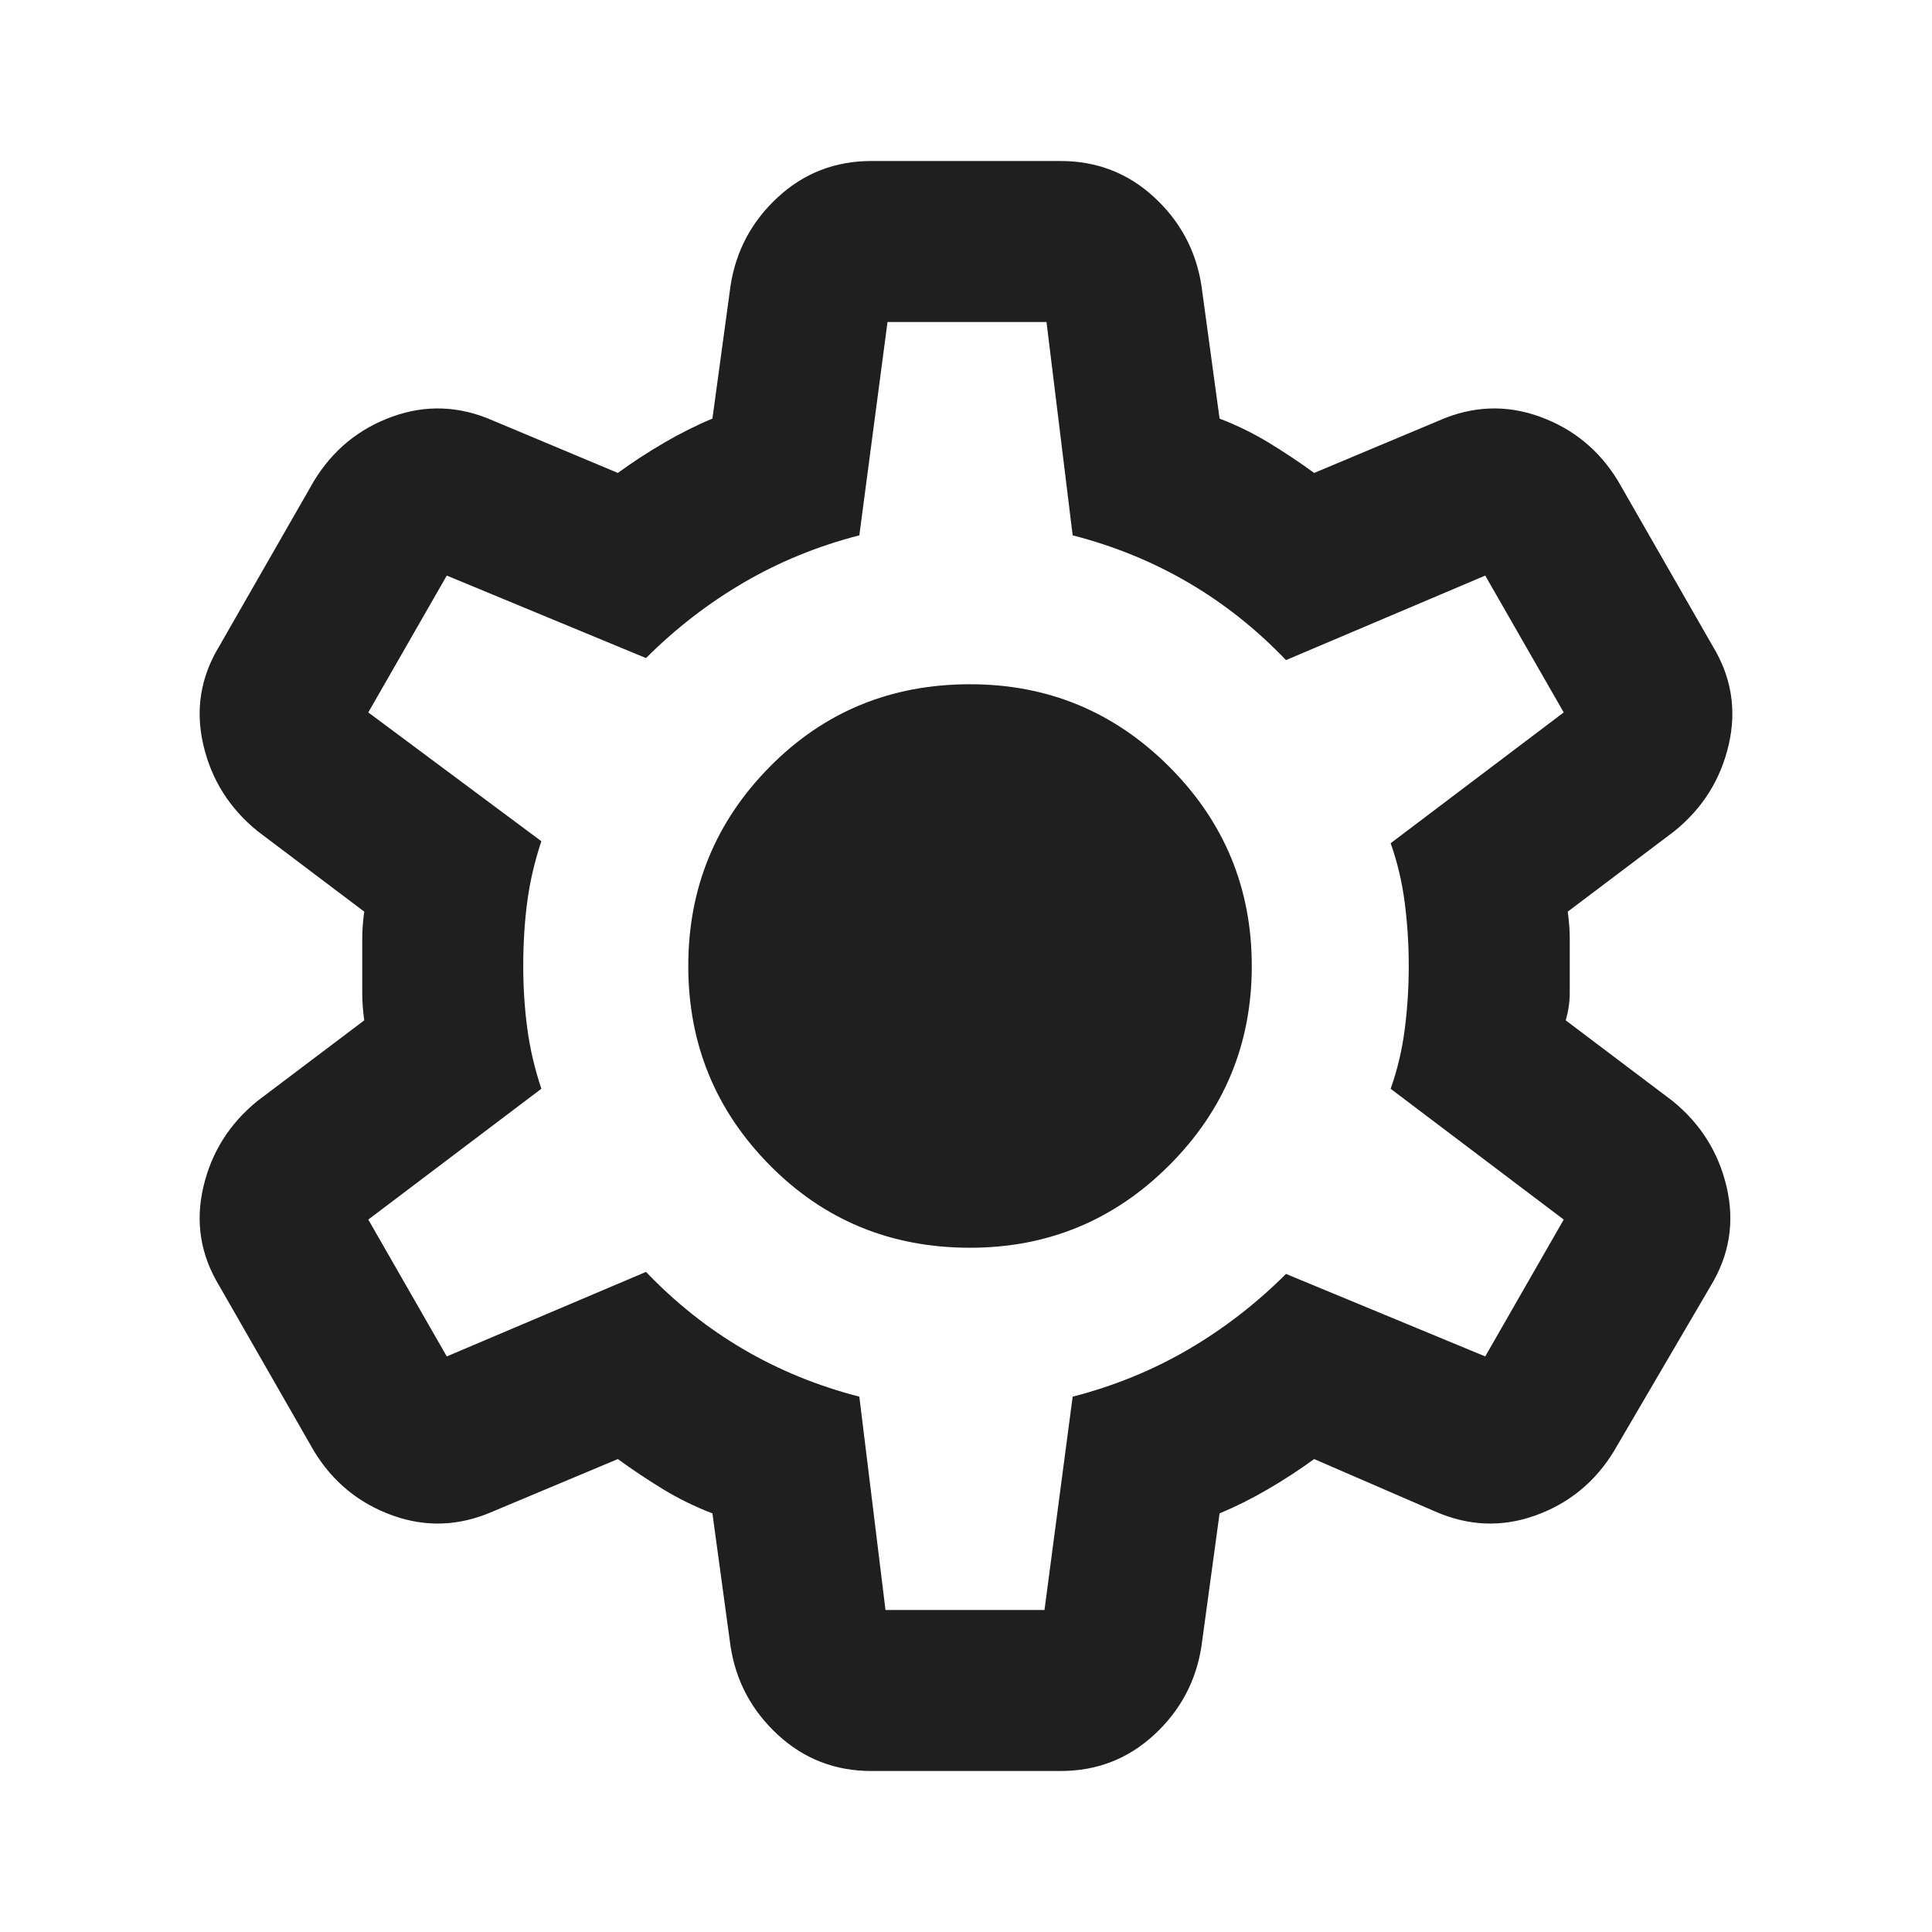
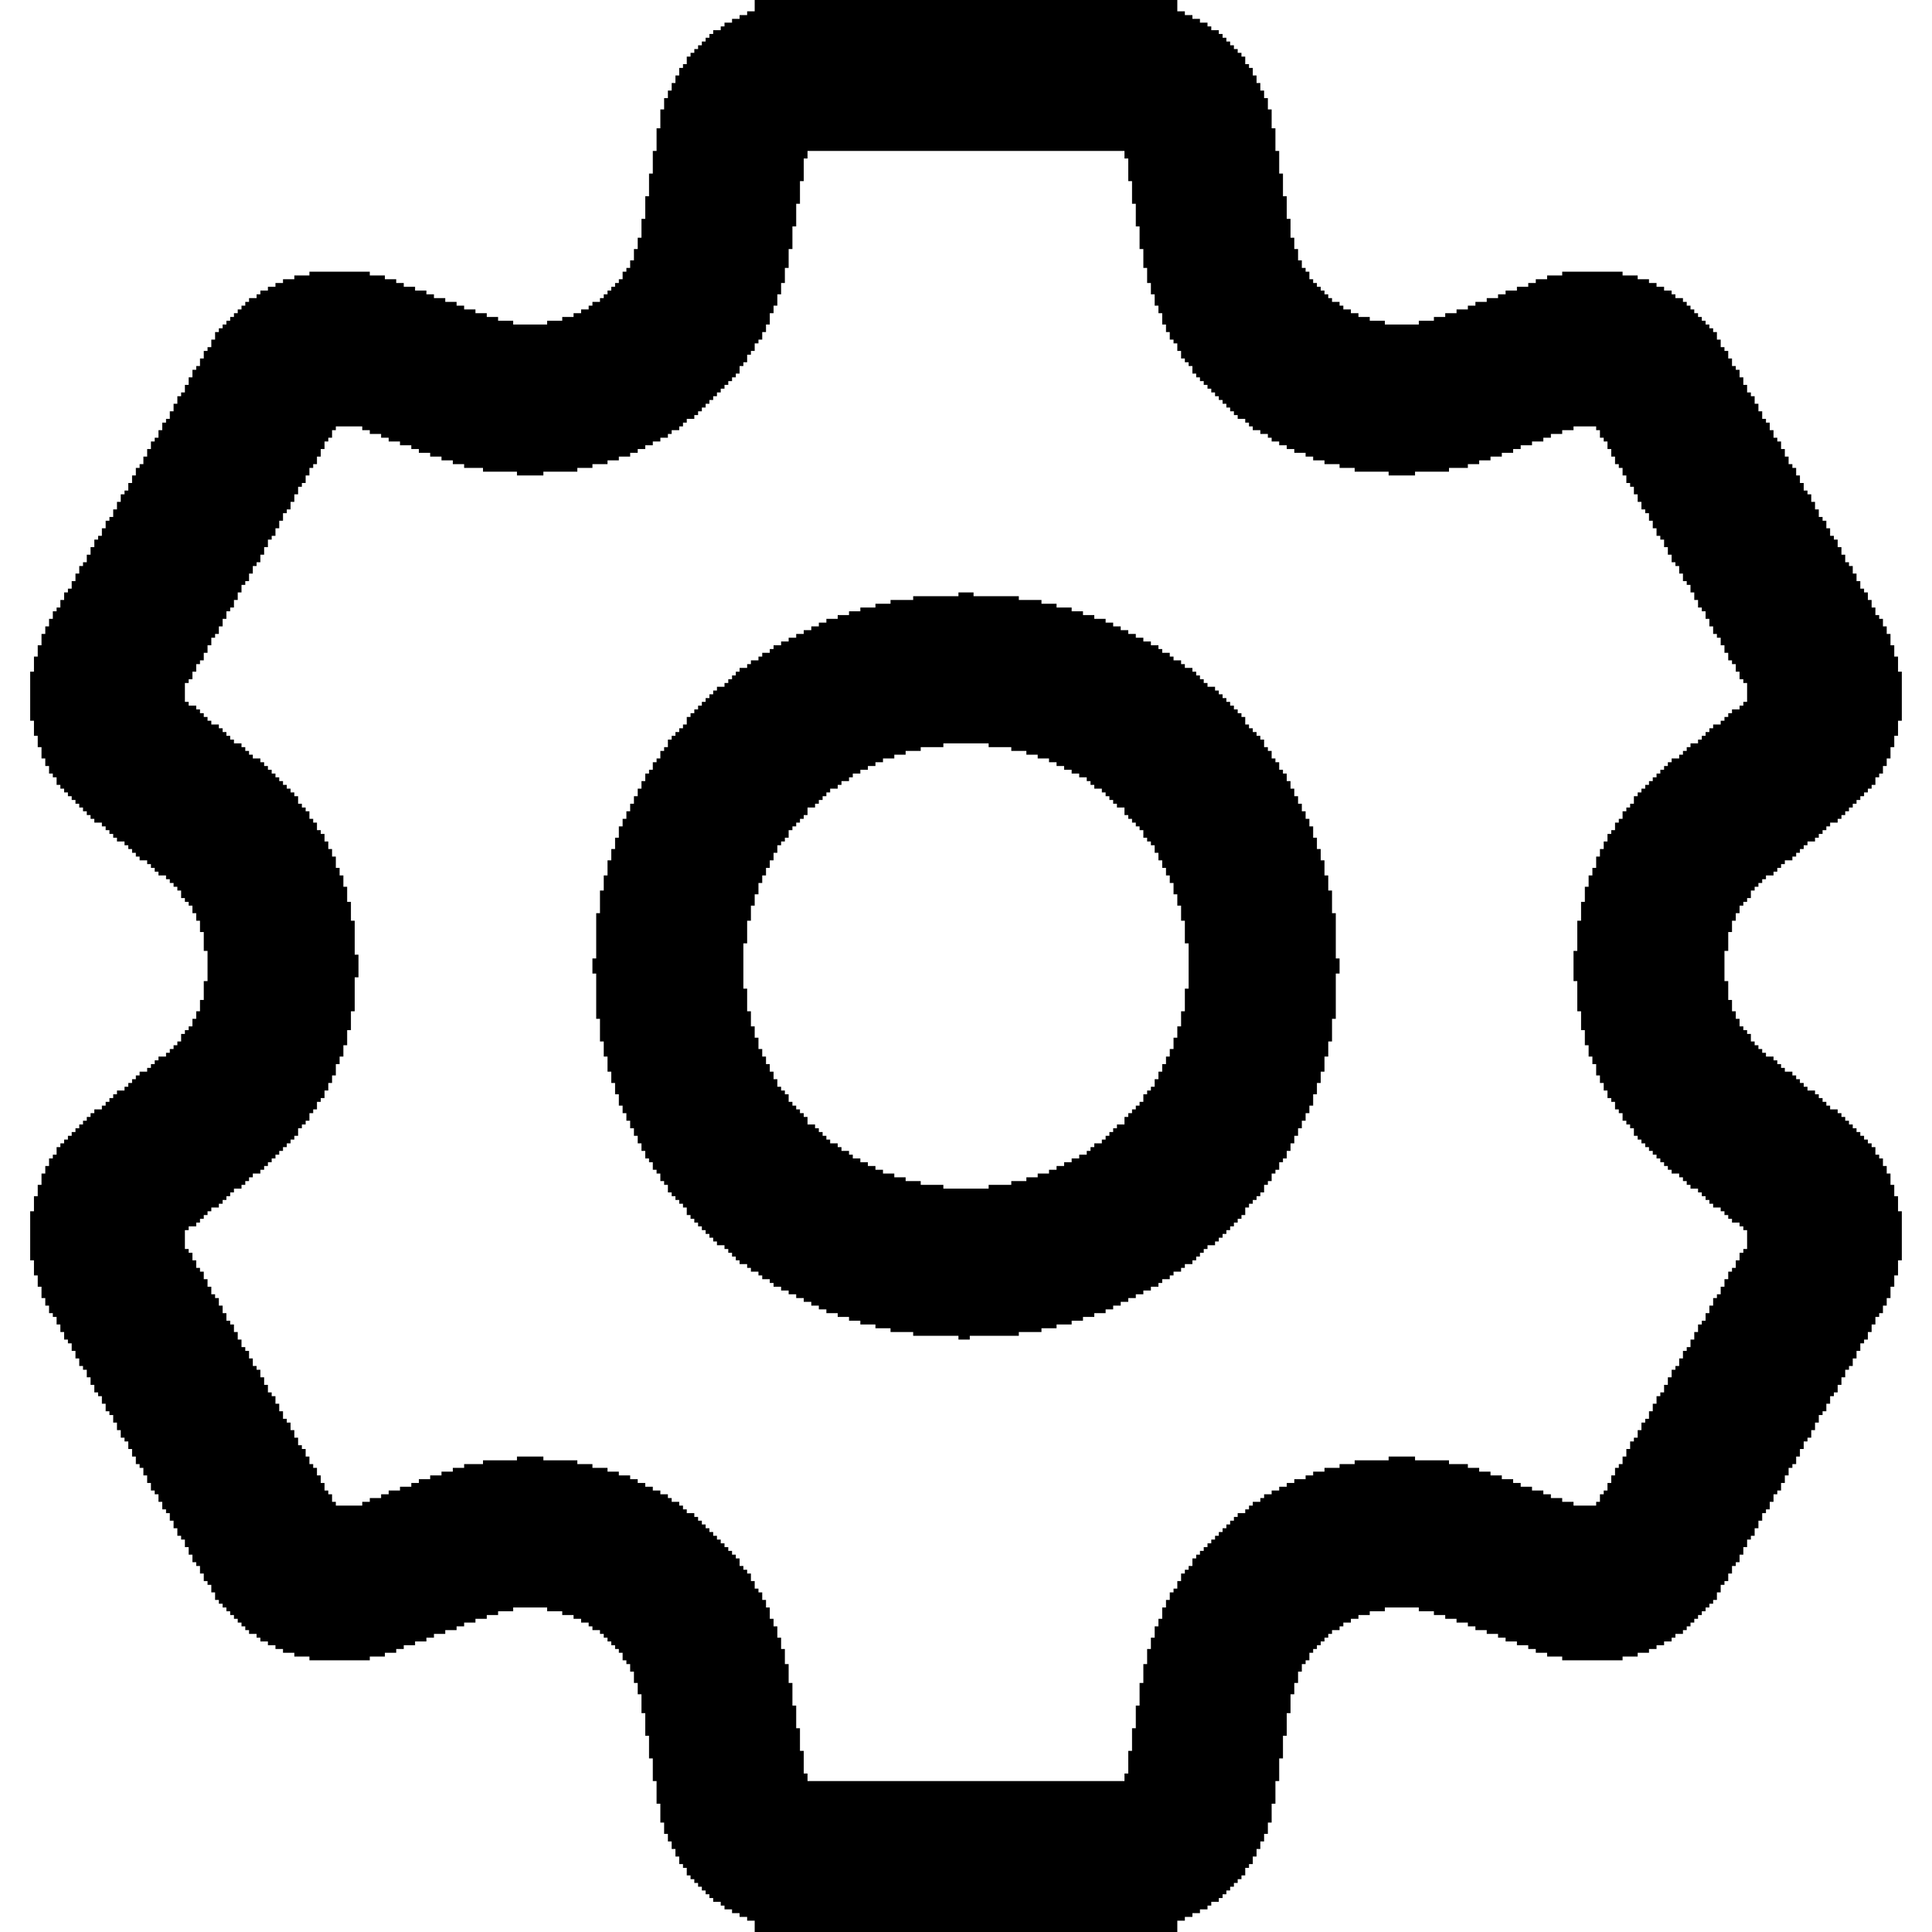
- <svg xmlns="http://www.w3.org/2000/svg" height="32px" viewBox="0 -960 960 960" width="32px" fill="#1f1f1f">
-   <path d="M433-80q-27 0-46.5-18T363-142l-9-66q-13-5-24.5-12T307-235l-62 26q-25 11-50 2t-39-32l-47-82q-14-23-8-49t27-43l53-40q-1-7-1-13.5v-27q0-6.5 1-13.5l-53-40q-21-17-27-43t8-49l47-82q14-23 39-32t50 2l62 26q11-8 23-15t24-12l9-66q4-26 23.5-44t46.5-18h94q27 0 46.5 18t23.5 44l9 66q13 5 24.5 12t22.5 15l62-26q25-11 50-2t39 32l47 82q14 23 8 49t-27 43l-53 40q1 7 1 13.5v27q0 6.5-2 13.5l53 40q21 17 27 43t-8 49l-48 82q-14 23-39 32t-50-2l-60-26q-11 8-23 15t-24 12l-9 66q-4 26-23.5 44T527-80h-94Zm7-80h79l14-106q31-8 57.5-23.5T639-327l99 41 39-68-86-65q5-14 7-29.5t2-31.5q0-16-2-31.5t-7-29.5l86-65-39-68-99 42q-22-23-48.5-38.5T533-694l-13-106h-79l-14 106q-31 8-57.5 23.5T321-633l-99-41-39 68 86 64q-5 15-7 30t-2 32q0 16 2 31t7 30l-86 65 39 68 99-42q22 23 48.5 38.5T427-266l13 106Zm42-180q58 0 99-41t41-99q0-58-41-99t-99-41q-59 0-99.5 41T342-480q0 58 40.5 99t99.5 41Zm-2-140Z" />
+ <svg xmlns="http://www.w3.org/2000/svg" viewBox="0 0 512 512" width="512" height="512">
+   <path fill="#000" d="M200,0h112v1h-112zM200,1h112v1h-112zM200,2h112v1h-112zM198,3h116v1h-116zM196,4h120v1h-120zM194,5h124v1h-124zM192,6h128v1h-128zM191,7h130v1h-130zM189,8h134v1h-134zM188,9h136v1h-136zM187,10h138v1h-138zM186,11h140v1h-140zM185,12h142v1h-142zM184,13h144v1h-144zM183,14h146v1h-146zM182,15h148v1h-148zM182,16h148v1h-148zM181,17h150v1h-150zM180,18h152v1h-152zM180,19h152v1h-152zM179,20h154v1h-154zM179,21h154v1h-154zM178,22h156v1h-156zM178,23h156v1h-156zM177,24h158v1h-158zM177,25h158v1h-158zM176,26h160v1h-160zM176,27h160v1h-160zM176,28h160v1h-160zM175,29h162v1h-162zM175,30h162v1h-162zM175,31h162v1h-162zM175,32h162v1h-162zM175,33h162v1h-162zM174,34h164v1h-164zM174,35h164v1h-164zM174,36h164v1h-164zM174,37h164v1h-164zM174,38h164v1h-164zM174,39h164v1h-164zM173,40h41v1h-41zM298,40h41v1h-41zM173,41h41v1h-41zM298,41h41v1h-41zM173,42h40v1h-40zM299,42h40v1h-40zM173,43h40v1h-40zM299,43h40v1h-40zM173,44h40v1h-40zM299,44h40v1h-40zM173,45h40v1h-40zM299,45h40v1h-40zM172,46h41v1h-41zM299,46h41v1h-41zM172,47h41v1h-41zM299,47h41v1h-41zM172,48h40v1h-40zM300,48h40v1h-40zM172,49h40v1h-40zM300,49h40v1h-40zM172,50h40v1h-40zM300,50h40v1h-40zM172,51h40v1h-40zM300,51h40v1h-40zM171,52h41v1h-41zM300,52h41v1h-41zM171,53h41v1h-41zM300,53h41v1h-41zM171,54h40v1h-40zM301,54h40v1h-40zM171,55h40v1h-40zM301,55h40v1h-40zM171,56h40v1h-40zM301,56h40v1h-40zM171,57h40v1h-40zM301,57h40v1h-40zM170,58h41v1h-41zM301,58h41v1h-41zM170,59h41v1h-41zM301,59h41v1h-41zM170,60h40v1h-40zM302,60h40v1h-40zM170,61h40v1h-40zM302,61h40v1h-40zM170,62h40v1h-40zM302,62h40v1h-40zM169,63h41v1h-41zM302,63h41v1h-41zM169,64h41v1h-41zM302,64h41v1h-41zM169,65h41v1h-41zM302,65h41v1h-41zM168,66h41v1h-41zM303,66h41v1h-41zM168,67h41v1h-41zM303,67h41v1h-41zM168,68h41v1h-41zM303,68h41v1h-41zM167,69h42v1h-42zM303,69h42v1h-42zM167,70h42v1h-42zM303,70h42v1h-42zM166,71h42v1h-42zM304,71h42v1h-42zM82,72h16v1h-16zM165,72h43v1h-43zM304,72h43v1h-43zM414,72h16v1h-16zM78,73h24v1h-24zM165,73h43v1h-43zM304,73h43v1h-43zM410,73h24v1h-24zM75,74h30v1h-30zM164,74h44v1h-44zM304,74h44v1h-44zM407,74h30v1h-30zM73,75h34v1h-34zM163,75h44v1h-44zM305,75h44v1h-44zM405,75h34v1h-34zM71,76h39v1h-39zM162,76h45v1h-45zM305,76h45v1h-45zM402,76h39v1h-39zM69,77h44v1h-44zM161,77h46v1h-46zM305,77h46v1h-46zM399,77h44v1h-44zM68,78h47v1h-47zM160,78h46v1h-46zM306,78h46v1h-46zM397,78h47v1h-47zM66,79h52v1h-52zM159,79h47v1h-47zM306,79h47v1h-47zM394,79h52v1h-52zM65,80h56v1h-56zM157,80h49v1h-49zM306,80h49v1h-49zM391,80h56v1h-56zM64,81h59v1h-59zM156,81h49v1h-49zM307,81h49v1h-49zM389,81h59v1h-59zM63,82h63v1h-63zM154,82h51v1h-51zM307,82h51v1h-51zM386,82h63v1h-63zM62,83h67v1h-67zM152,83h52v1h-52zM308,83h52v1h-52zM383,83h67v1h-67zM61,84h71v1h-71zM149,84h55v1h-55zM308,84h55v1h-55zM380,84h71v1h-71zM60,85h76v1h-76zM145,85h59v1h-59zM308,85h59v1h-59zM376,85h76v1h-76zM59,86h144v1h-144zM309,86h144v1h-144zM58,87h145v1h-145zM309,87h145v1h-145zM57,88h145v1h-145zM310,88h145v1h-145zM57,89h145v1h-145zM310,89h145v1h-145zM56,90h145v1h-145zM311,90h145v1h-145zM56,91h144v1h-144zM312,91h144v1h-144zM55,92h145v1h-145zM312,92h145v1h-145zM54,93h145v1h-145zM313,93h145v1h-145zM54,94h144v1h-144zM313,94h145v1h-145zM53,95h145v1h-145zM314,95h145v1h-145zM53,96h144v1h-144zM315,96h144v1h-144zM52,97h144v1h-144zM316,97h144v1h-144zM51,98h145v1h-145zM316,98h145v1h-145zM51,99h144v1h-144zM317,99h144v1h-144zM50,100h144v1h-144zM318,100h144v1h-144zM50,101h143v1h-143zM319,101h143v1h-143zM49,102h143v1h-143zM320,102h143v1h-143zM49,103h142v1h-142zM321,103h142v1h-142zM48,104h142v1h-142zM322,104h142v1h-142zM47,105h142v1h-142zM323,105h142v1h-142zM47,106h141v1h-141zM324,106h141v1h-141zM46,107h141v1h-141zM325,107h141v1h-141zM46,108h140v1h-140zM326,108h140v1h-140zM45,109h140v1h-140zM327,109h140v1h-140zM45,110h139v1h-139zM328,110h139v1h-139zM44,111h138v1h-138zM330,111h138v1h-138zM43,112h138v1h-138zM331,112h138v1h-138zM43,113h46v1h-46zM96,113h84v1h-84zM332,113h85v1h-85zM423,113h46v1h-46zM42,114h46v1h-46zM98,114h80v1h-80zM334,114h80v1h-80zM424,114h46v1h-46zM42,115h46v1h-46zM101,115h76v1h-76zM336,115h75v1h-75zM424,115h46v1h-46zM41,116h46v1h-46zM103,116h72v1h-72zM337,116h72v1h-72zM425,116h46v1h-46zM40,117h46v1h-46zM106,117h67v1h-67zM339,117h67v1h-67zM426,117h46v1h-46zM40,118h46v1h-46zM109,118h62v1h-62zM341,118h62v1h-62zM426,118h46v1h-46zM39,119h46v1h-46zM111,119h58v1h-58zM343,119h58v1h-58zM427,119h46v1h-46zM39,120h46v1h-46zM114,120h53v1h-53zM346,120h52v1h-52zM427,120h46v1h-46zM38,121h46v1h-46zM117,121h47v1h-47zM348,121h47v1h-47zM428,121h46v1h-46zM38,122h46v1h-46zM120,122h41v1h-41zM351,122h41v1h-41zM428,122h46v1h-46zM37,123h46v1h-46zM123,123h34v1h-34zM355,123h34v1h-34zM429,123h46v1h-46zM36,124h46v1h-46zM128,124h25v1h-25zM359,124h25v1h-25zM430,124h46v1h-46zM36,125h46v1h-46zM137,125h7v1h-7zM368,125h7v1h-7zM430,125h46v1h-46zM35,126h46v1h-46zM431,126h46v1h-46zM35,127h46v1h-46zM431,127h46v1h-46zM34,128h46v1h-46zM432,128h46v1h-46zM34,129h45v1h-45zM433,129h45v1h-45zM33,130h46v1h-46zM433,130h46v1h-46zM32,131h46v1h-46zM434,131h46v1h-46zM32,132h46v1h-46zM434,132h46v1h-46zM31,133h46v1h-46zM435,133h46v1h-46zM31,134h46v1h-46zM435,134h46v1h-46zM30,135h46v1h-46zM436,135h46v1h-46zM30,136h45v1h-45zM437,136h45v1h-45zM29,137h46v1h-46zM437,137h46v1h-46zM28,138h46v1h-46zM438,138h46v1h-46zM28,139h46v1h-46zM438,139h46v1h-46zM27,140h46v1h-46zM439,140h46v1h-46zM27,141h46v1h-46zM439,141h46v1h-46zM26,142h46v1h-46zM440,142h46v1h-46zM25,143h46v1h-46zM441,143h46v1h-46zM25,144h46v1h-46zM441,144h46v1h-46zM24,145h46v1h-46zM442,145h46v1h-46zM24,146h46v1h-46zM442,146h46v1h-46zM23,147h46v1h-46zM443,147h46v1h-46zM23,148h46v1h-46zM443,148h46v1h-46zM22,149h46v1h-46zM444,149h46v1h-46zM21,150h46v1h-46zM445,150h46v1h-46zM21,151h46v1h-46zM445,151h46v1h-46zM20,152h46v1h-46zM446,152h46v1h-46zM20,153h46v1h-46zM446,153h46v1h-46zM19,154h46v1h-46zM447,154h46v1h-46zM19,155h45v1h-45zM448,155h45v1h-45zM18,156h46v1h-46zM448,156h46v1h-46zM17,157h46v1h-46zM254,157h4v1h-4zM449,157h46v1h-46zM17,158h46v1h-46zM242,158h28v1h-28zM449,158h46v1h-46zM16,159h46v1h-46zM236,159h40v1h-40zM450,159h46v1h-46zM16,160h46v1h-46zM232,160h48v1h-48zM450,160h46v1h-46zM15,161h46v1h-46zM228,161h56v1h-56zM451,161h46v1h-46zM14,162h46v1h-46zM225,162h62v1h-62zM452,162h45v1h-45zM14,163h46v1h-46zM222,163h68v1h-68zM452,163h46v1h-46zM13,164h46v1h-46zM219,164h74v1h-74zM453,164h46v1h-46zM13,165h46v1h-46zM217,165h78v1h-78zM453,165h46v1h-46zM12,166h46v1h-46zM215,166h82v1h-82zM454,166h46v1h-46zM12,167h46v1h-46zM213,167h86v1h-86zM454,167h46v1h-46zM11,168h46v1h-46zM211,168h90v1h-90zM455,168h46v1h-46zM11,169h45v1h-45zM209,169h94v1h-94zM456,169h45v1h-45zM11,170h45v1h-45zM207,170h98v1h-98zM456,170h45v1h-45zM10,171h45v1h-45zM205,171h102v1h-102zM457,171h45v1h-45zM10,172h45v1h-45zM204,172h104v1h-104zM457,172h45v1h-45zM10,173h44v1h-44zM202,173h108v1h-108zM458,173h44v1h-44zM9,174h45v1h-45zM201,174h110v1h-110zM458,174h45v1h-45zM9,175h44v1h-44zM199,175h114v1h-114zM459,175h44v1h-44zM9,176h43v1h-43zM198,176h116v1h-116zM460,176h43v1h-43zM9,177h43v1h-43zM196,177h120v1h-120zM460,177h43v1h-43zM8,178h43v1h-43zM195,178h122v1h-122zM461,178h43v1h-43zM8,179h43v1h-43zM194,179h124v1h-124zM461,179h43v1h-43zM8,180h42v1h-42zM193,180h126v1h-126zM462,180h42v1h-42zM8,181h41v1h-41zM192,181h128v1h-128zM463,181h41v1h-41zM8,182h41v1h-41zM190,182h132v1h-132zM463,182h41v1h-41zM8,183h41v1h-41zM189,183h134v1h-134zM463,183h41v1h-41zM8,184h41v1h-41zM188,184h136v1h-136zM463,184h41v1h-41zM8,185h41v1h-41zM187,185h138v1h-138zM463,185h41v1h-41zM8,186h42v1h-42zM186,186h140v1h-140zM462,186h42v1h-42zM8,187h44v1h-44zM185,187h142v1h-142zM461,187h43v1h-43zM8,188h45v1h-45zM184,188h144v1h-144zM459,188h45v1h-45zM8,189h46v1h-46zM183,189h146v1h-146zM458,189h46v1h-46zM8,190h47v1h-47zM182,190h148v1h-148zM457,190h47v1h-47zM9,191h47v1h-47zM182,191h148v1h-148zM456,191h47v1h-47zM9,192h49v1h-49zM181,192h150v1h-150zM454,192h49v1h-49zM9,193h50v1h-50zM180,193h152v1h-152zM453,193h50v1h-50zM9,194h51v1h-51zM179,194h154v1h-154zM452,194h51v1h-51zM10,195h51v1h-51zM178,195h156v1h-156zM451,195h51v1h-51zM10,196h52v1h-52zM177,196h158v1h-158zM450,196h52v1h-52zM10,197h54v1h-54zM177,197h73v1h-73zM262,197h73v1h-73zM448,197h54v1h-54zM11,198h54v1h-54zM176,198h68v1h-68zM268,198h68v1h-68zM447,198h54v1h-54zM11,199h55v1h-55zM175,199h65v1h-65zM272,199h65v1h-65zM446,199h55v1h-55zM11,200h56v1h-56zM175,200h62v1h-62zM275,200h62v1h-62zM445,200h56v1h-56zM12,201h57v1h-57zM174,201h60v1h-60zM278,201h60v1h-60zM443,201h57v1h-57zM12,202h58v1h-58zM173,202h59v1h-59zM280,202h59v1h-59zM442,202h58v1h-58zM13,203h58v1h-58zM173,203h57v1h-57zM282,203h57v1h-57zM441,203h58v1h-58zM13,204h59v1h-59zM172,204h56v1h-56zM284,204h56v1h-56zM440,204h59v1h-59zM14,205h59v1h-59zM171,205h55v1h-55zM286,205h55v1h-55zM439,205h59v1h-59zM15,206h59v1h-59zM171,206h54v1h-54zM288,206h53v1h-53zM438,206h59v1h-59zM15,207h60v1h-60zM170,207h53v1h-53zM289,207h53v1h-53zM437,207h60v1h-60zM16,208h60v1h-60zM170,208h52v1h-52zM290,208h52v1h-52zM436,208h60v1h-60zM17,209h60v1h-60zM169,209h51v1h-51zM292,209h51v1h-51zM435,209h60v1h-60zM18,210h60v1h-60zM169,210h50v1h-50zM293,210h50v1h-50zM434,210h60v1h-60zM19,211h60v1h-60zM168,211h50v1h-50zM294,211h50v1h-50zM433,211h60v1h-60zM20,212h59v1h-59zM168,212h49v1h-49zM295,212h49v1h-49zM433,212h59v1h-59zM21,213h59v1h-59zM167,213h49v1h-49zM296,213h49v1h-49zM432,213h59v1h-59zM22,214h59v1h-59zM167,214h47v1h-47zM298,214h47v1h-47zM431,214h59v1h-59zM23,215h59v1h-59zM166,215h48v1h-48zM298,215h48v1h-48zM430,215h59v1h-59zM24,216h58v1h-58zM166,216h47v1h-47zM299,216h47v1h-47zM430,216h58v1h-58zM25,217h58v1h-58zM165,217h47v1h-47zM300,217h47v1h-47zM429,217h58v1h-58zM27,218h57v1h-57zM165,218h46v1h-46zM301,218h46v1h-46zM428,218h57v1h-57zM28,219h56v1h-56zM164,219h46v1h-46zM302,219h46v1h-46zM428,219h56v1h-56zM29,220h56v1h-56zM164,220h45v1h-45zM303,220h45v1h-45zM427,220h56v1h-56zM30,221h56v1h-56zM164,221h45v1h-45zM303,221h45v1h-45zM426,221h56v1h-56zM31,222h55v1h-55zM163,222h45v1h-45zM304,222h45v1h-45zM426,222h55v1h-55zM33,223h54v1h-54zM163,223h44v1h-44zM305,223h44v1h-44zM425,223h54v1h-54zM34,224h53v1h-53zM163,224h43v1h-43zM306,224h43v1h-43zM425,224h53v1h-53zM35,225h53v1h-53zM162,225h44v1h-44zM306,225h44v1h-44zM424,225h53v1h-53zM36,226h52v1h-52zM162,226h43v1h-43zM307,226h43v1h-43zM424,226h52v1h-52zM37,227h52v1h-52zM162,227h43v1h-43zM307,227h43v1h-43zM423,227h52v1h-52zM39,228h50v1h-50zM161,228h43v1h-43zM308,228h43v1h-43zM423,228h50v1h-50zM40,229h49v1h-49zM161,229h43v1h-43zM308,229h43v1h-43zM423,229h49v1h-49zM41,230h49v1h-49zM161,230h42v1h-42zM309,230h42v1h-42zM422,230h49v1h-49zM42,231h48v1h-48zM161,231h42v1h-42zM309,231h42v1h-42zM422,231h48v1h-48zM44,232h47v1h-47zM160,232h42v1h-42zM310,232h42v1h-42zM421,232h47v1h-47zM45,233h46v1h-46zM160,233h42v1h-42zM310,233h42v1h-42zM421,233h46v1h-46zM46,234h45v1h-45zM160,234h41v1h-41zM311,234h41v1h-41zM421,234h45v1h-45zM47,235h45v1h-45zM160,235h41v1h-41zM311,235h41v1h-41zM420,235h45v1h-45zM48,236h44v1h-44zM159,236h42v1h-42zM311,236h42v1h-42zM420,236h44v1h-44zM48,237h44v1h-44zM159,237h41v1h-41zM312,237h41v1h-41zM420,237h44v1h-44zM49,238h43v1h-43zM159,238h41v1h-41zM312,238h41v1h-41zM420,238h43v1h-43zM50,239h43v1h-43zM159,239h41v1h-41zM312,239h41v1h-41zM419,239h43v1h-43zM51,240h42v1h-42zM159,240h40v1h-40zM313,240h40v1h-40zM419,240h42v1h-42zM51,241h42v1h-42zM159,241h40v1h-40zM313,241h40v1h-40zM419,241h42v1h-42zM52,242h41v1h-41zM158,242h41v1h-41zM313,242h41v1h-41zM419,242h41v1h-41zM52,243h41v1h-41zM158,243h41v1h-41zM313,243h41v1h-41zM419,243h41v1h-41zM53,244h41v1h-41zM158,244h40v1h-40zM314,244h40v1h-40zM418,244h41v1h-41zM53,245h41v1h-41zM158,245h40v1h-40zM314,245h40v1h-40zM418,245h41v1h-41zM53,246h41v1h-41zM158,246h40v1h-40zM314,246h40v1h-40zM418,246h41v1h-41zM54,247h40v1h-40zM158,247h40v1h-40zM314,247h40v1h-40zM418,247h40v1h-40zM54,248h40v1h-40zM158,248h40v1h-40zM314,248h40v1h-40zM418,248h40v1h-40zM54,249h40v1h-40zM158,249h40v1h-40zM314,249h40v1h-40zM418,249h40v1h-40zM54,250h40v1h-40zM158,250h39v1h-39zM315,250h39v1h-39zM418,250h40v1h-40zM54,251h40v1h-40zM158,251h39v1h-39zM315,251h39v1h-39zM418,251h40v1h-40zM55,252h39v1h-39zM158,252h39v1h-39zM315,252h39v1h-39zM417,252h40v1h-40zM55,253h40v1h-40zM158,253h39v1h-39zM315,253h39v1h-39zM417,253h40v1h-40zM55,254h40v1h-40zM157,254h40v1h-40zM315,254h40v1h-40zM417,254h40v1h-40zM55,255h40v1h-40zM157,255h40v1h-40zM315,255h40v1h-40zM417,255h40v1h-40zM55,256h40v1h-40zM157,256h40v1h-40zM315,256h40v1h-40zM417,256h40v1h-40zM55,257h40v1h-40zM157,257h40v1h-40zM315,257h40v1h-40zM417,257h40v1h-40zM55,258h40v1h-40zM158,258h39v1h-39zM315,258h39v1h-39zM417,258h40v1h-40zM55,259h39v1h-39zM158,259h39v1h-39zM315,259h39v1h-39zM417,259h40v1h-40zM54,260h40v1h-40zM158,260h39v1h-39zM315,260h39v1h-39zM418,260h40v1h-40zM54,261h40v1h-40zM158,261h39v1h-39zM315,261h39v1h-39zM418,261h40v1h-40zM54,262h40v1h-40zM158,262h40v1h-40zM314,262h40v1h-40zM418,262h40v1h-40zM54,263h40v1h-40zM158,263h40v1h-40zM314,263h40v1h-40zM418,263h40v1h-40zM54,264h40v1h-40zM158,264h40v1h-40zM314,264h40v1h-40zM418,264h40v1h-40zM53,265h41v1h-41zM158,265h40v1h-40zM314,265h40v1h-40zM418,265h41v1h-41zM53,266h41v1h-41zM158,266h40v1h-40zM314,266h40v1h-40zM418,266h41v1h-41zM53,267h41v1h-41zM158,267h40v1h-40zM314,267h40v1h-40zM418,267h41v1h-41zM52,268h41v1h-41zM158,268h41v1h-41zM313,268h41v1h-41zM419,268h41v1h-41zM52,269h41v1h-41zM158,269h41v1h-41zM313,269h41v1h-41zM419,269h41v1h-41zM51,270h42v1h-42zM159,270h40v1h-40zM313,270h40v1h-40zM419,270h42v1h-42zM51,271h42v1h-42zM159,271h40v1h-40zM313,271h40v1h-40zM419,271h42v1h-42zM50,272h43v1h-43zM159,272h41v1h-41zM312,272h41v1h-41zM419,272h43v1h-43zM49,273h43v1h-43zM159,273h41v1h-41zM312,273h41v1h-41zM420,273h43v1h-43zM48,274h44v1h-44zM159,274h41v1h-41zM312,274h41v1h-41zM420,274h44v1h-44zM48,275h44v1h-44zM159,275h42v1h-42zM311,275h42v1h-42zM420,275h44v1h-44zM47,276h45v1h-45zM160,276h41v1h-41zM311,276h41v1h-41zM420,276h45v1h-45zM46,277h45v1h-45zM160,277h41v1h-41zM311,277h41v1h-41zM421,277h45v1h-45zM45,278h46v1h-46zM160,278h42v1h-42zM310,278h42v1h-42zM421,278h46v1h-46zM44,279h47v1h-47zM160,279h42v1h-42zM310,279h42v1h-42zM421,279h47v1h-47zM42,280h48v1h-48zM161,280h42v1h-42zM309,280h42v1h-42zM422,280h48v1h-48zM41,281h49v1h-49zM161,281h42v1h-42zM309,281h42v1h-42zM422,281h49v1h-49zM40,282h49v1h-49zM161,282h43v1h-43zM308,282h43v1h-43zM423,282h49v1h-49zM39,283h50v1h-50zM161,283h43v1h-43zM308,283h43v1h-43zM423,283h50v1h-50zM37,284h52v1h-52zM162,284h43v1h-43zM307,284h43v1h-43zM423,284h52v1h-52zM36,285h52v1h-52zM162,285h43v1h-43zM307,285h43v1h-43zM424,285h52v1h-52zM35,286h53v1h-53zM162,286h44v1h-44zM306,286h44v1h-44zM424,286h53v1h-53zM34,287h53v1h-53zM163,287h43v1h-43zM306,287h43v1h-43zM425,287h53v1h-53zM33,288h54v1h-54zM163,288h44v1h-44zM305,288h44v1h-44zM425,288h54v1h-54zM31,289h55v1h-55zM163,289h45v1h-45zM304,289h45v1h-45zM426,289h55v1h-55zM30,290h56v1h-56zM164,290h45v1h-45zM303,290h45v1h-45zM426,290h56v1h-56zM29,291h56v1h-56zM164,291h45v1h-45zM303,291h45v1h-45zM427,291h56v1h-56zM28,292h56v1h-56zM164,292h46v1h-46zM302,292h46v1h-46zM428,292h56v1h-56zM27,293h57v1h-57zM165,293h46v1h-46zM301,293h46v1h-46zM428,293h57v1h-57zM25,294h58v1h-58zM165,294h47v1h-47zM300,294h47v1h-47zM429,294h58v1h-58zM24,295h58v1h-58zM166,295h47v1h-47zM299,295h47v1h-47zM430,295h58v1h-58zM23,296h59v1h-59zM166,296h48v1h-48zM298,296h48v1h-48zM430,296h59v1h-59zM22,297h59v1h-59zM167,297h47v1h-47zM298,297h47v1h-47zM431,297h59v1h-59zM21,298h59v1h-59zM167,298h49v1h-49zM296,298h49v1h-49zM432,298h59v1h-59zM20,299h59v1h-59zM168,299h49v1h-49zM295,299h49v1h-49zM433,299h59v1h-59zM19,300h60v1h-60zM168,300h50v1h-50zM294,300h50v1h-50zM433,300h60v1h-60zM18,301h60v1h-60zM169,301h50v1h-50zM293,301h50v1h-50zM434,301h60v1h-60zM17,302h60v1h-60zM169,302h51v1h-51zM292,302h51v1h-51zM435,302h60v1h-60zM16,303h60v1h-60zM170,303h52v1h-52zM290,303h52v1h-52zM436,303h60v1h-60zM15,304h60v1h-60zM170,304h53v1h-53zM289,304h53v1h-53zM437,304h60v1h-60zM15,305h59v1h-59zM171,305h54v1h-54zM288,305h53v1h-53zM438,305h59v1h-59zM14,306h59v1h-59zM171,306h55v1h-55zM286,306h55v1h-55zM439,306h59v1h-59zM13,307h59v1h-59zM172,307h56v1h-56zM284,307h56v1h-56zM440,307h59v1h-59zM13,308h58v1h-58zM173,308h57v1h-57zM282,308h57v1h-57zM441,308h58v1h-58zM12,309h58v1h-58zM173,309h59v1h-59zM280,309h59v1h-59zM442,309h58v1h-58zM12,310h57v1h-57zM174,310h60v1h-60zM278,310h60v1h-60zM443,310h57v1h-57zM11,311h56v1h-56zM175,311h62v1h-62zM275,311h62v1h-62zM445,311h56v1h-56zM11,312h55v1h-55zM175,312h65v1h-65zM272,312h65v1h-65zM446,312h55v1h-55zM11,313h54v1h-54zM176,313h68v1h-68zM268,313h68v1h-68zM447,313h54v1h-54zM10,314h54v1h-54zM177,314h73v1h-73zM262,314h73v1h-73zM448,314h54v1h-54zM10,315h52v1h-52zM177,315h158v1h-158zM450,315h52v1h-52zM10,316h51v1h-51zM178,316h156v1h-156zM451,316h51v1h-51zM9,317h51v1h-51zM179,317h154v1h-154zM452,317h51v1h-51zM9,318h50v1h-50zM180,318h152v1h-152zM453,318h50v1h-50zM9,319h49v1h-49zM181,319h150v1h-150zM454,319h49v1h-49zM9,320h47v1h-47zM182,320h148v1h-148zM456,320h47v1h-47zM8,321h47v1h-47zM182,321h148v1h-148zM457,321h47v1h-47zM8,322h46v1h-46zM183,322h146v1h-146zM458,322h46v1h-46zM8,323h45v1h-45zM184,323h144v1h-144zM459,323h45v1h-45zM8,324h44v1h-44zM185,324h142v1h-142zM461,324h43v1h-43zM8,325h42v1h-42zM186,325h140v1h-140zM462,325h42v1h-42zM8,326h41v1h-41zM187,326h138v1h-138zM463,326h41v1h-41zM8,327h41v1h-41zM188,327h136v1h-136zM463,327h41v1h-41zM8,328h41v1h-41zM189,328h134v1h-134zM463,328h41v1h-41zM8,329h41v1h-41zM190,329h132v1h-132zM463,329h41v1h-41zM8,330h41v1h-41zM192,330h128v1h-128zM463,330h41v1h-41zM8,331h42v1h-42zM193,331h126v1h-126zM462,331h42v1h-42zM8,332h43v1h-43zM194,332h124v1h-124zM461,332h43v1h-43zM8,333h43v1h-43zM195,333h122v1h-122zM461,333h43v1h-43zM9,334h43v1h-43zM196,334h120v1h-120zM460,334h43v1h-43zM9,335h43v1h-43zM198,335h116v1h-116zM460,335h43v1h-43zM9,336h44v1h-44zM199,336h114v1h-114zM459,336h44v1h-44zM9,337h45v1h-45zM201,337h110v1h-110zM458,337h45v1h-45zM10,338h44v1h-44zM202,338h108v1h-108zM458,338h44v1h-44zM10,339h45v1h-45zM204,339h104v1h-104zM457,339h45v1h-45zM10,340h45v1h-45zM205,340h102v1h-102zM457,340h45v1h-45zM11,341h45v1h-45zM207,341h98v1h-98zM456,341h45v1h-45zM11,342h45v1h-45zM209,342h94v1h-94zM456,342h45v1h-45zM11,343h46v1h-46zM211,343h90v1h-90zM455,343h46v1h-46zM12,344h46v1h-46zM213,344h86v1h-86zM454,344h46v1h-46zM12,345h46v1h-46zM215,345h82v1h-82zM454,345h46v1h-46zM13,346h46v1h-46zM217,346h78v1h-78zM453,346h46v1h-46zM13,347h46v1h-46zM219,347h74v1h-74zM453,347h46v1h-46zM14,348h46v1h-46zM222,348h68v1h-68zM452,348h46v1h-46zM15,349h45v1h-45zM225,349h62v1h-62zM452,349h45v1h-45zM15,350h46v1h-46zM228,350h56v1h-56zM451,350h46v1h-46zM16,351h46v1h-46zM232,351h48v1h-48zM450,351h46v1h-46zM16,352h46v1h-46zM236,352h40v1h-40zM450,352h46v1h-46zM17,353h46v1h-46zM242,353h28v1h-28zM449,353h46v1h-46zM17,354h46v1h-46zM254,354h3v1h-3zM449,354h46v1h-46zM18,355h46v1h-46zM448,355h46v1h-46zM19,356h45v1h-45zM448,356h45v1h-45zM19,357h46v1h-46zM447,357h46v1h-46zM20,358h46v1h-46zM446,358h46v1h-46zM20,359h46v1h-46zM446,359h46v1h-46zM21,360h46v1h-46zM445,360h46v1h-46zM21,361h46v1h-46zM445,361h46v1h-46zM22,362h46v1h-46zM444,362h46v1h-46zM23,363h46v1h-46zM443,363h46v1h-46zM23,364h46v1h-46zM443,364h46v1h-46zM24,365h46v1h-46zM442,365h46v1h-46zM24,366h46v1h-46zM442,366h46v1h-46zM25,367h46v1h-46zM441,367h46v1h-46zM25,368h46v1h-46zM441,368h46v1h-46zM26,369h46v1h-46zM440,369h46v1h-46zM27,370h46v1h-46zM439,370h46v1h-46zM27,371h46v1h-46zM439,371h46v1h-46zM28,372h46v1h-46zM438,372h46v1h-46zM28,373h46v1h-46zM438,373h46v1h-46zM29,374h46v1h-46zM437,374h46v1h-46zM30,375h45v1h-45zM437,375h45v1h-45zM30,376h46v1h-46zM436,376h46v1h-46zM31,377h46v1h-46zM435,377h46v1h-46zM31,378h46v1h-46zM435,378h46v1h-46zM32,379h46v1h-46zM434,379h46v1h-46zM32,380h46v1h-46zM434,380h46v1h-46zM33,381h46v1h-46zM433,381h46v1h-46zM34,382h45v1h-45zM432,382h46v1h-46zM34,383h46v1h-46zM432,383h46v1h-46zM35,384h46v1h-46zM431,384h46v1h-46zM35,385h46v1h-46zM431,385h46v1h-46zM36,386h46v1h-46zM137,386h7v1h-7zM368,386h7v1h-7zM430,386h46v1h-46zM36,387h46v1h-46zM128,387h25v1h-25zM359,387h25v1h-25zM430,387h46v1h-46zM37,388h46v1h-46zM123,388h34v1h-34zM355,388h34v1h-34zM429,388h46v1h-46zM38,389h46v1h-46zM120,389h41v1h-41zM351,389h41v1h-41zM428,389h46v1h-46zM38,390h46v1h-46zM117,390h47v1h-47zM348,390h47v1h-47zM428,390h46v1h-46zM39,391h46v1h-46zM114,391h53v1h-53zM346,391h52v1h-52zM427,391h46v1h-46zM39,392h46v1h-46zM111,392h58v1h-58zM343,392h58v1h-58zM427,392h46v1h-46zM40,393h46v1h-46zM109,393h62v1h-62zM341,393h62v1h-62zM426,393h46v1h-46zM40,394h46v1h-46zM106,394h67v1h-67zM339,394h67v1h-67zM426,394h46v1h-46zM41,395h46v1h-46zM103,395h72v1h-72zM337,395h72v1h-72zM425,395h46v1h-46zM42,396h46v1h-46zM101,396h76v1h-76zM335,396h76v1h-76zM424,396h46v1h-46zM42,397h46v1h-46zM98,397h80v1h-80zM334,397h80v1h-80zM424,397h46v1h-46zM43,398h46v1h-46zM96,398h84v1h-84zM332,398h85v1h-85zM423,398h46v1h-46zM43,399h138v1h-138zM331,399h138v1h-138zM44,400h138v1h-138zM330,400h138v1h-138zM45,401h139v1h-139zM328,401h139v1h-139zM45,402h140v1h-140zM327,402h140v1h-140zM46,403h140v1h-140zM326,403h140v1h-140zM46,404h141v1h-141zM325,404h141v1h-141zM47,405h141v1h-141zM324,405h141v1h-141zM47,406h142v1h-142zM323,406h142v1h-142zM48,407h142v1h-142zM322,407h142v1h-142zM49,408h142v1h-142zM321,408h142v1h-142zM49,409h143v1h-143zM320,409h143v1h-143zM50,410h143v1h-143zM319,410h143v1h-143zM50,411h144v1h-144zM318,411h144v1h-144zM51,412h144v1h-144zM317,412h144v1h-144zM51,413h145v1h-145zM316,413h145v1h-145zM52,414h144v1h-144zM316,414h144v1h-144zM53,415h144v1h-144zM315,415h144v1h-144zM53,416h145v1h-145zM314,416h145v1h-145zM54,417h145v1h-145zM313,417h145v1h-145zM54,418h145v1h-145zM313,418h145v1h-145zM55,419h145v1h-145zM312,419h145v1h-145zM56,420h144v1h-144zM312,420h144v1h-144zM56,421h145v1h-145zM311,421h145v1h-145zM57,422h145v1h-145zM310,422h145v1h-145zM57,423h145v1h-145zM310,423h145v1h-145zM58,424h145v1h-145zM309,424h145v1h-145zM59,425h144v1h-144zM309,425h144v1h-144zM60,426h76v1h-76zM145,426h59v1h-59zM308,426h59v1h-59zM376,426h76v1h-76zM61,427h71v1h-71zM149,427h55v1h-55zM308,427h55v1h-55zM380,427h71v1h-71zM62,428h67v1h-67zM152,428h52v1h-52zM308,428h52v1h-52zM383,428h67v1h-67zM63,429h63v1h-63zM154,429h51v1h-51zM307,429h51v1h-51zM386,429h63v1h-63zM64,430h59v1h-59zM156,430h49v1h-49zM307,430h49v1h-49zM389,430h59v1h-59zM65,431h56v1h-56zM157,431h49v1h-49zM306,431h49v1h-49zM391,431h56v1h-56zM66,432h52v1h-52zM159,432h47v1h-47zM306,432h47v1h-47zM394,432h52v1h-52zM68,433h47v1h-47zM160,433h46v1h-46zM306,433h46v1h-46zM397,433h47v1h-47zM69,434h44v1h-44zM161,434h46v1h-46zM305,434h46v1h-46zM399,434h44v1h-44zM71,435h39v1h-39zM162,435h45v1h-45zM305,435h45v1h-45zM402,435h39v1h-39zM73,436h34v1h-34zM163,436h44v1h-44zM305,436h44v1h-44zM405,436h34v1h-34zM75,437h30v1h-30zM164,437h44v1h-44zM304,437h44v1h-44zM407,437h30v1h-30zM78,438h24v1h-24zM165,438h43v1h-43zM304,438h43v1h-43zM410,438h24v1h-24zM82,439h16v1h-16zM165,439h43v1h-43zM304,439h43v1h-43zM414,439h16v1h-16zM166,440h42v1h-42zM304,440h42v1h-42zM167,441h42v1h-42zM303,441h42v1h-42zM167,442h42v1h-42zM303,442h42v1h-42zM168,443h41v1h-41zM303,443h41v1h-41zM168,444h41v1h-41zM303,444h41v1h-41zM168,445h41v1h-41zM303,445h41v1h-41zM169,446h41v1h-41zM302,446h41v1h-41zM169,447h41v1h-41zM302,447h41v1h-41zM169,448h41v1h-41zM302,448h41v1h-41zM170,449h40v1h-40zM302,449h40v1h-40zM170,450h40v1h-40zM302,450h40v1h-40zM170,451h40v1h-40zM302,451h40v1h-40zM170,452h41v1h-41zM301,452h41v1h-41zM170,453h41v1h-41zM301,453h41v1h-41zM171,454h40v1h-40zM301,454h40v1h-40zM171,455h40v1h-40zM301,455h40v1h-40zM171,456h40v1h-40zM301,456h40v1h-40zM171,457h40v1h-40zM301,457h40v1h-40zM171,458h41v1h-41zM300,458h41v1h-41zM171,459h41v1h-41zM300,459h41v1h-41zM172,460h40v1h-40zM300,460h40v1h-40zM172,461h40v1h-40zM300,461h40v1h-40zM172,462h40v1h-40zM300,462h40v1h-40zM172,463h40v1h-40zM300,463h40v1h-40zM172,464h41v1h-41zM299,464h41v1h-41zM172,465h41v1h-41zM299,465h41v1h-41zM173,466h40v1h-40zM299,466h40v1h-40zM173,467h40v1h-40zM299,467h40v1h-40zM173,468h40v1h-40zM299,468h40v1h-40zM173,469h40v1h-40zM299,469h40v1h-40zM173,470h41v1h-41zM298,470h41v1h-41zM173,471h41v1h-41zM298,471h41v1h-41zM174,472h164v1h-164zM174,473h164v1h-164zM174,474h164v1h-164zM174,475h164v1h-164zM174,476h164v1h-164zM174,477h164v1h-164zM175,478h162v1h-162zM175,479h162v1h-162zM175,480h162v1h-162zM175,481h162v1h-162zM175,482h162v1h-162zM176,483h160v1h-160zM176,484h160v1h-160zM176,485h160v1h-160zM177,486h158v1h-158zM177,487h158v1h-158zM178,488h156v1h-156zM178,489h156v1h-156zM179,490h154v1h-154zM179,491h154v1h-154zM180,492h152v1h-152zM180,493h152v1h-152zM181,494h150v1h-150zM182,495h148v1h-148zM182,496h148v1h-148zM183,497h146v1h-146zM184,498h144v1h-144zM185,499h142v1h-142zM186,500h140v1h-140zM187,501h138v1h-138zM188,502h136v1h-136zM189,503h134v1h-134zM191,504h130v1h-130zM192,505h128v1h-128zM194,506h124v1h-124zM196,507h120v1h-120zM198,508h116v1h-116zM200,509h112v1h-112zM200,510h112v1h-112zM200,511h112v1h-112z" />
</svg>
